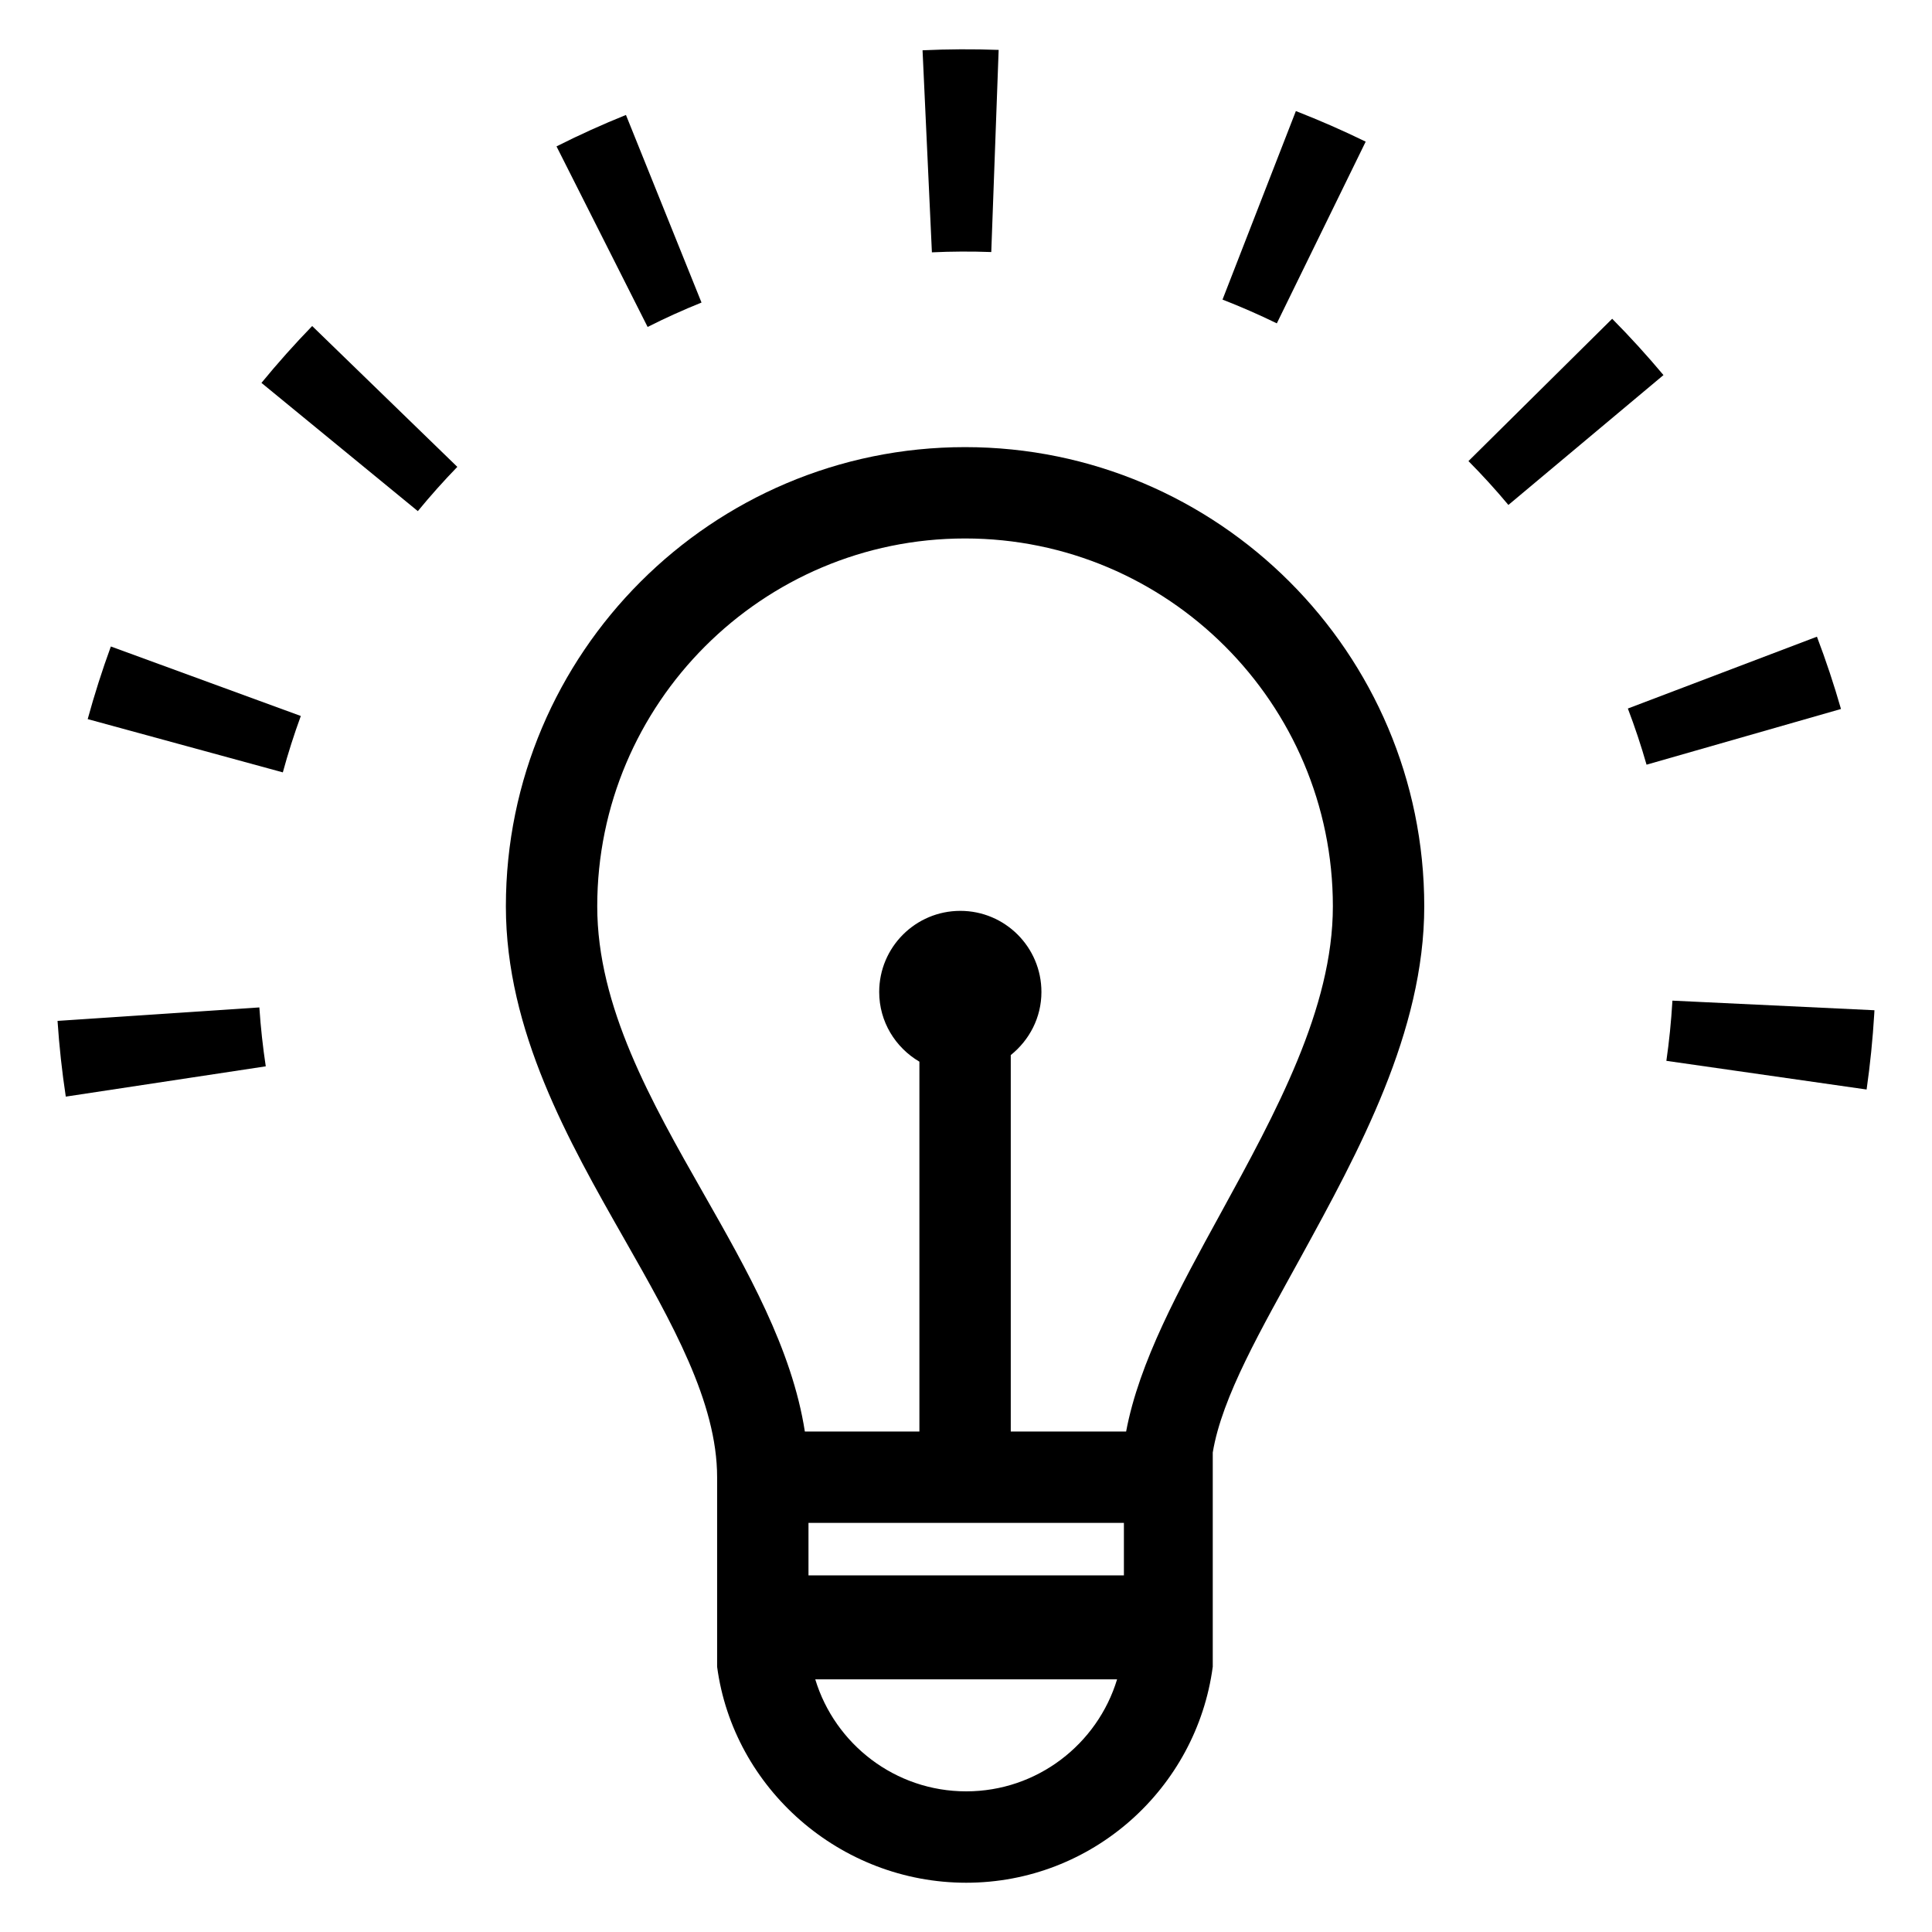
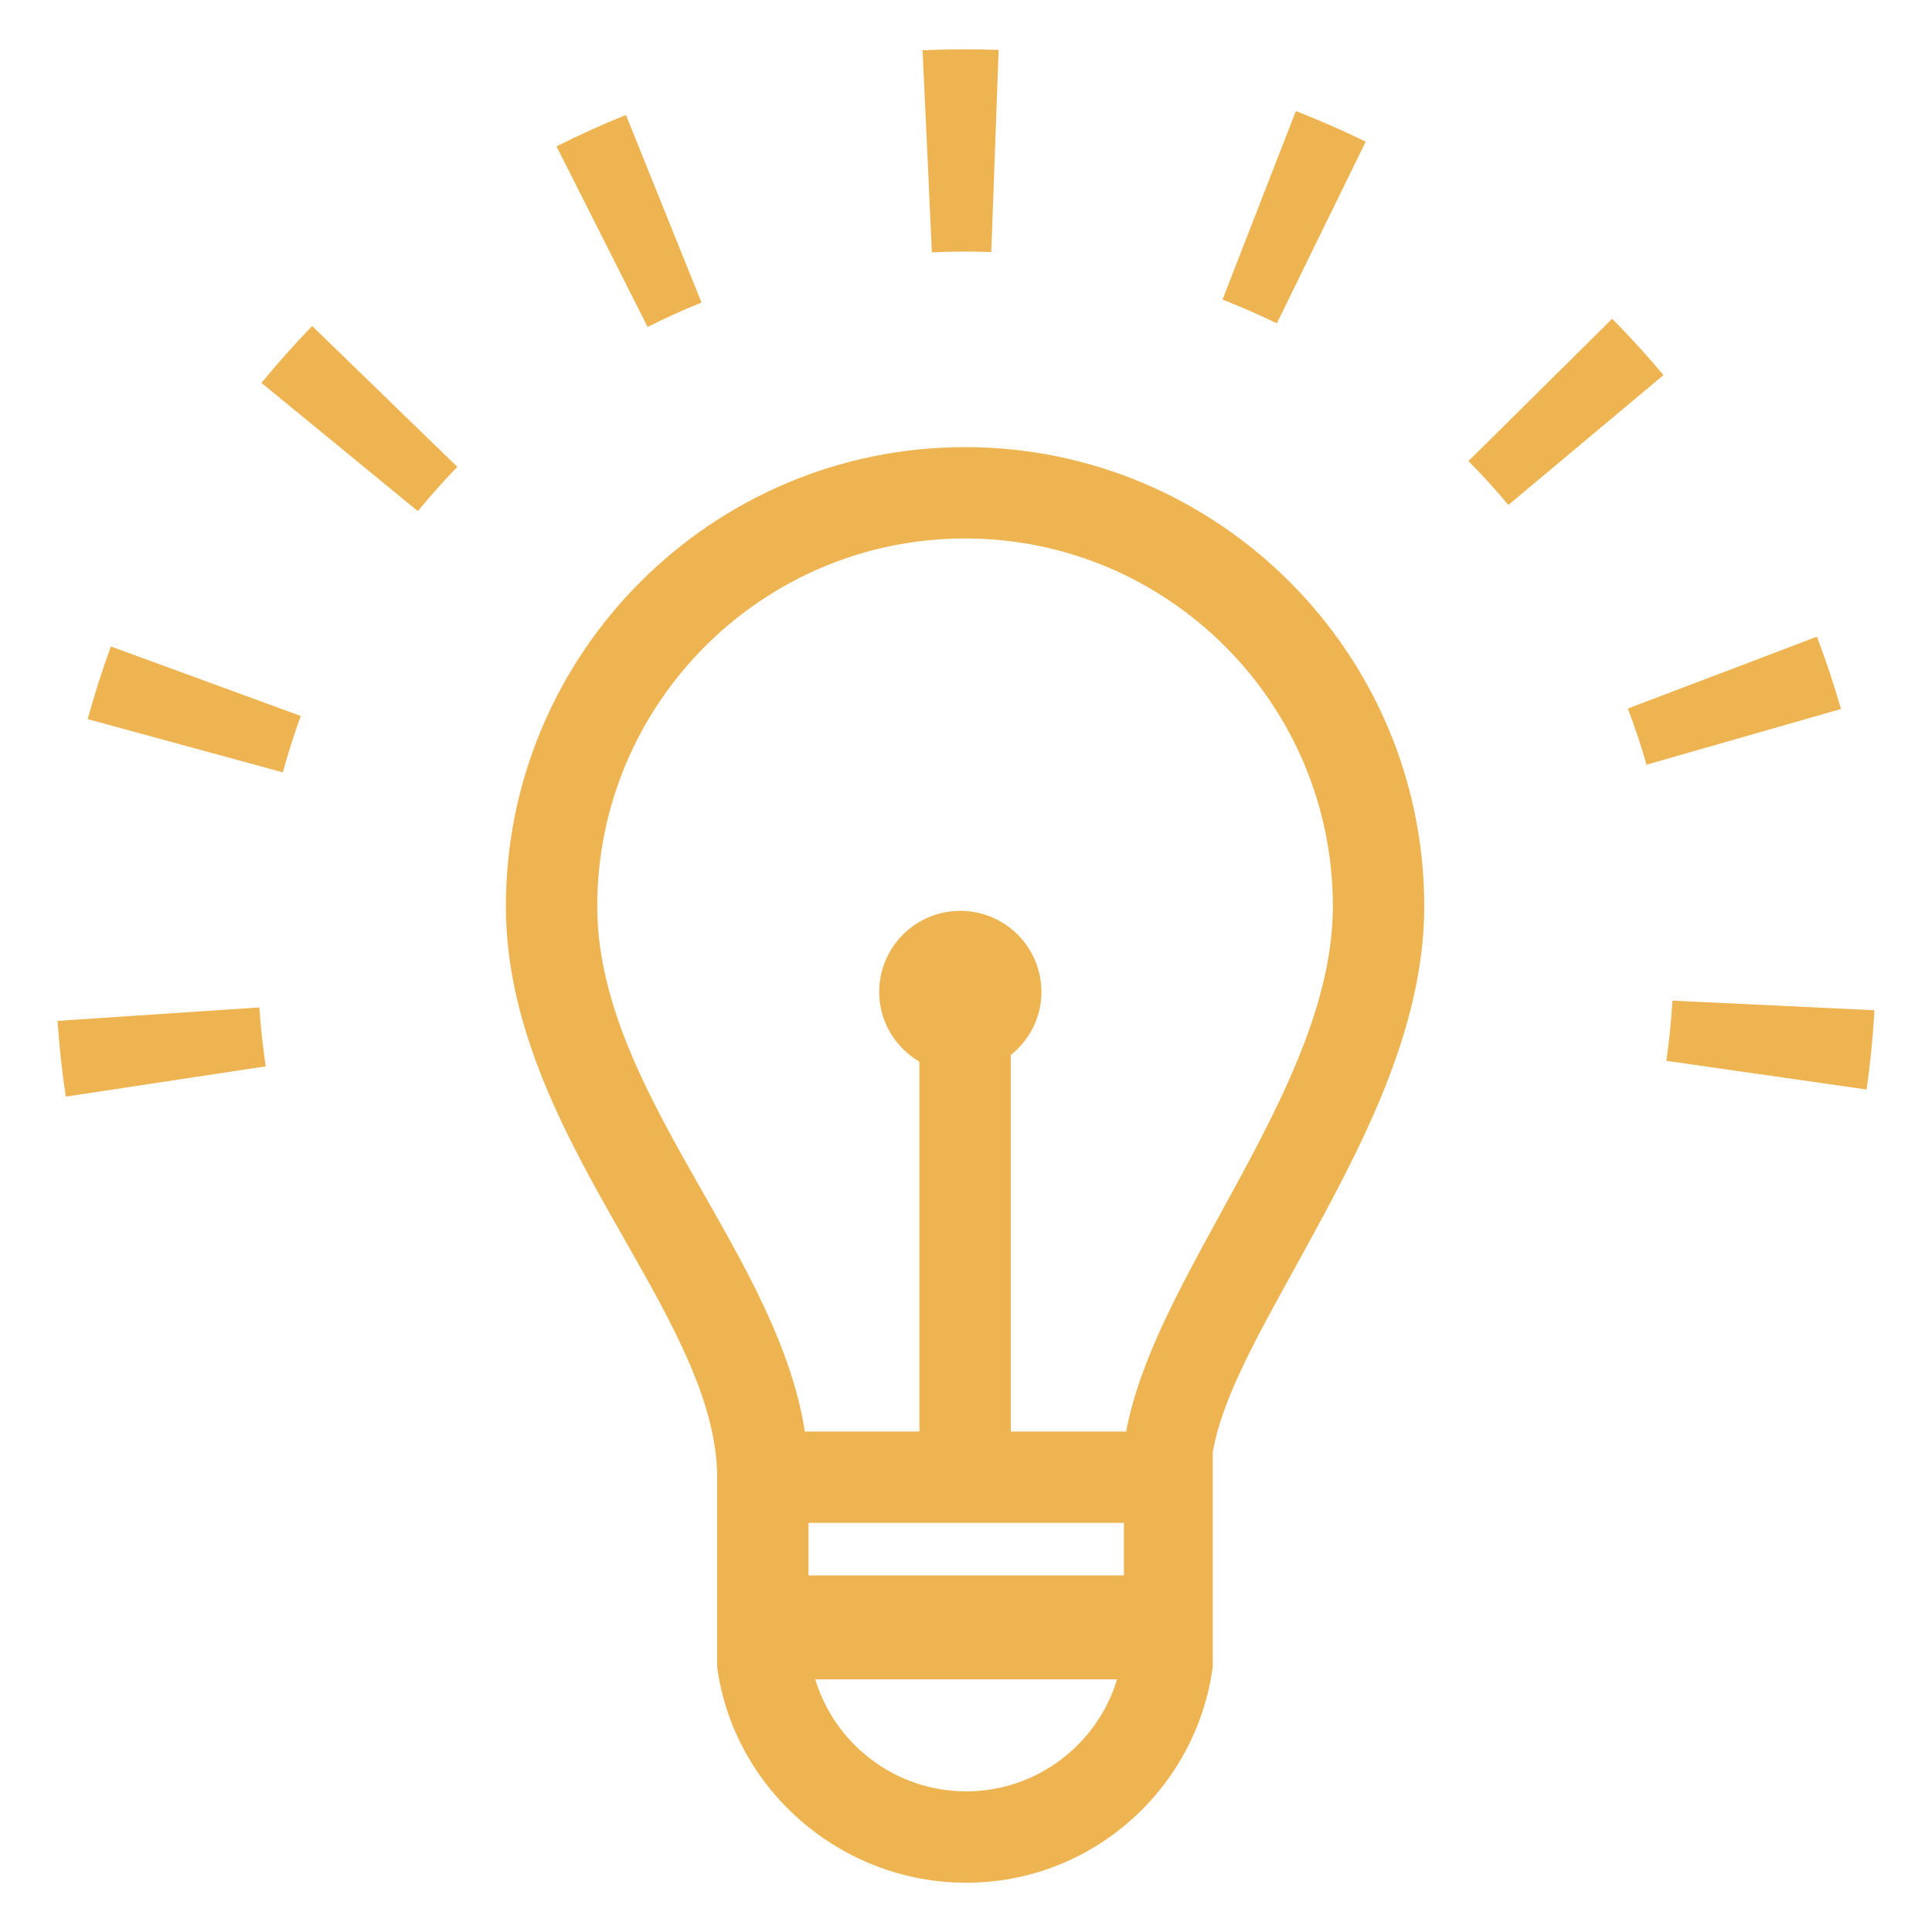
<svg xmlns="http://www.w3.org/2000/svg" version="1.1" id="Your_Icon" x="0px" y="0px" width="100px" height="100px" viewBox="0 0 100 100" enable-background="new 0 0 100 100" xml:space="preserve">
-   <path fill="#000" d="M2.978,52.84c0.087,1.31,0.231,2.628,0.427,3.921l10.351-1.568c-0.152-1.004-0.264-2.03-0.332-3.049  L2.978,52.84z" />
-   <path fill="#000" d="M4.539,37.221l10.1,2.757c0.269-0.983,0.582-1.967,0.931-2.919l-9.832-3.597  C5.289,34.69,4.886,35.955,4.539,37.221z" />
-   <path fill="#000" d="M36.31,15.66l-3.911-9.71c-1.213,0.488-2.423,1.036-3.594,1.627l4.716,9.346  C34.428,16.464,35.368,16.04,36.31,15.66z" />
-   <path fill="#000" d="M51.308,13.046L51.69,2.583c-1.312-0.048-2.637-0.041-3.939,0.02l0.484,10.458  C49.25,13.013,50.283,13.008,51.308,13.046z" />
-   <path fill="#000" d="M70.688,7.332c-1.18-0.577-2.396-1.109-3.614-1.583l-3.797,9.758c0.948,0.368,1.894,0.782,2.811,1.23  L70.688,7.332z" />
-   <path fill="#000" d="M94.044,32.955l-9.786,3.718c0.361,0.949,0.687,1.927,0.967,2.907l10.064-2.883  C94.928,35.438,94.509,34.178,94.044,32.955z" />
-   <path fill="#000" d="M13.533,19.818l8.094,6.638c0.647-0.789,1.336-1.56,2.044-2.291l-7.513-7.29  C15.248,17.813,14.365,18.804,13.533,19.818z" />
-   <path fill="#000" d="M83.446,16.499l-7.439,7.367c0.72,0.726,1.416,1.49,2.067,2.27l8.027-6.722  C85.261,18.411,84.369,17.431,83.446,16.499z" />
-   <path fill="#000" d="M86.565,51.793l-0.004,0.057c-0.061,1.022-0.164,2.051-0.31,3.059l10.364,1.484  c0.185-1.292,0.318-2.609,0.396-3.917l0.01-0.186L86.565,51.793z" />
-   <path fill="#000" d="M49.951,23.143c-13.105,0-23.767,10.662-23.767,23.768c0,6.448,3.253,12.167,6.125,17.212  c2.473,4.347,4.809,8.453,4.809,12.339v9.81c0.841,6.299,6.366,11.178,12.892,11.178c6.526,0,11.921-4.879,12.762-11.178V75.183  c0.475-2.891,2.53-6.414,4.559-10.115c2.994-5.466,6.388-11.661,6.388-18.157C73.718,33.805,63.056,23.143,49.951,23.143z   M50.01,92.72c-3.678,0-6.795-2.445-7.812-5.797H57.82C56.805,90.274,53.688,92.72,50.01,92.72z M58.173,81.541H41.847v-2.716  h16.326V81.541z M63.184,62.796c-2.16,3.939-4.221,7.7-4.896,11.3h-5.971V54.611c0.961-0.771,1.587-1.939,1.587-3.266  c0-2.319-1.879-4.199-4.198-4.199s-4.199,1.88-4.199,4.199c0,1.542,0.841,2.877,2.081,3.607v19.143h-5.929  c-0.664-4.27-2.985-8.348-5.241-12.312c-2.707-4.757-5.505-9.677-5.505-14.873c0-10.498,8.541-19.039,19.038-19.039  c10.498,0,19.038,8.541,19.038,19.039C68.989,52.195,66.038,57.585,63.184,62.796z" />
+   <path fill="#edb451" d="M2.978,52.84c0.087,1.31,0.231,2.628,0.427,3.921l10.351-1.568c-0.152-1.004-0.264-2.03-0.332-3.049  L2.978,52.84z" />
+   <path fill="#edb451" d="M4.539,37.221l10.1,2.757c0.269-0.983,0.582-1.967,0.931-2.919l-9.832-3.597  C5.289,34.69,4.886,35.955,4.539,37.221z" />
+   <path fill="#edb451" d="M36.31,15.66l-3.911-9.71c-1.213,0.488-2.423,1.036-3.594,1.627l4.716,9.346  C34.428,16.464,35.368,16.04,36.31,15.66z" />
+   <path fill="#edb451" d="M51.308,13.046L51.69,2.583c-1.312-0.048-2.637-0.041-3.939,0.02l0.484,10.458  C49.25,13.013,50.283,13.008,51.308,13.046z" />
+   <path fill="#edb451" d="M70.688,7.332c-1.18-0.577-2.396-1.109-3.614-1.583l-3.797,9.758c0.948,0.368,1.894,0.782,2.811,1.23  L70.688,7.332z" />
+   <path fill="#edb451" d="M94.044,32.955l-9.786,3.718c0.361,0.949,0.687,1.927,0.967,2.907l10.064-2.883  C94.928,35.438,94.509,34.178,94.044,32.955z" />
+   <path fill="#edb451" d="M13.533,19.818l8.094,6.638c0.647-0.789,1.336-1.56,2.044-2.291l-7.513-7.29  C15.248,17.813,14.365,18.804,13.533,19.818z" />
+   <path fill="#edb451" d="M83.446,16.499l-7.439,7.367c0.72,0.726,1.416,1.49,2.067,2.27l8.027-6.722  C85.261,18.411,84.369,17.431,83.446,16.499z" />
+   <path fill="#edb451" d="M86.565,51.793l-0.004,0.057c-0.061,1.022-0.164,2.051-0.31,3.059l10.364,1.484  c0.185-1.292,0.318-2.609,0.396-3.917l0.01-0.186L86.565,51.793z" />
+   <path fill="#edb451" d="M49.951,23.143c-13.105,0-23.767,10.662-23.767,23.768c0,6.448,3.253,12.167,6.125,17.212  c2.473,4.347,4.809,8.453,4.809,12.339v9.81c0.841,6.299,6.366,11.178,12.892,11.178c6.526,0,11.921-4.879,12.762-11.178V75.183  c0.475-2.891,2.53-6.414,4.559-10.115c2.994-5.466,6.388-11.661,6.388-18.157C73.718,33.805,63.056,23.143,49.951,23.143z   M50.01,92.72c-3.678,0-6.795-2.445-7.812-5.797H57.82C56.805,90.274,53.688,92.72,50.01,92.72z M58.173,81.541H41.847v-2.716  h16.326V81.541z M63.184,62.796c-2.16,3.939-4.221,7.7-4.896,11.3h-5.971V54.611c0.961-0.771,1.587-1.939,1.587-3.266  c0-2.319-1.879-4.199-4.198-4.199s-4.199,1.88-4.199,4.199c0,1.542,0.841,2.877,2.081,3.607v19.143h-5.929  c-0.664-4.27-2.985-8.348-5.241-12.312c-2.707-4.757-5.505-9.677-5.505-14.873c0-10.498,8.541-19.039,19.038-19.039  c10.498,0,19.038,8.541,19.038,19.039C68.989,52.195,66.038,57.585,63.184,62.796z" />
</svg>
